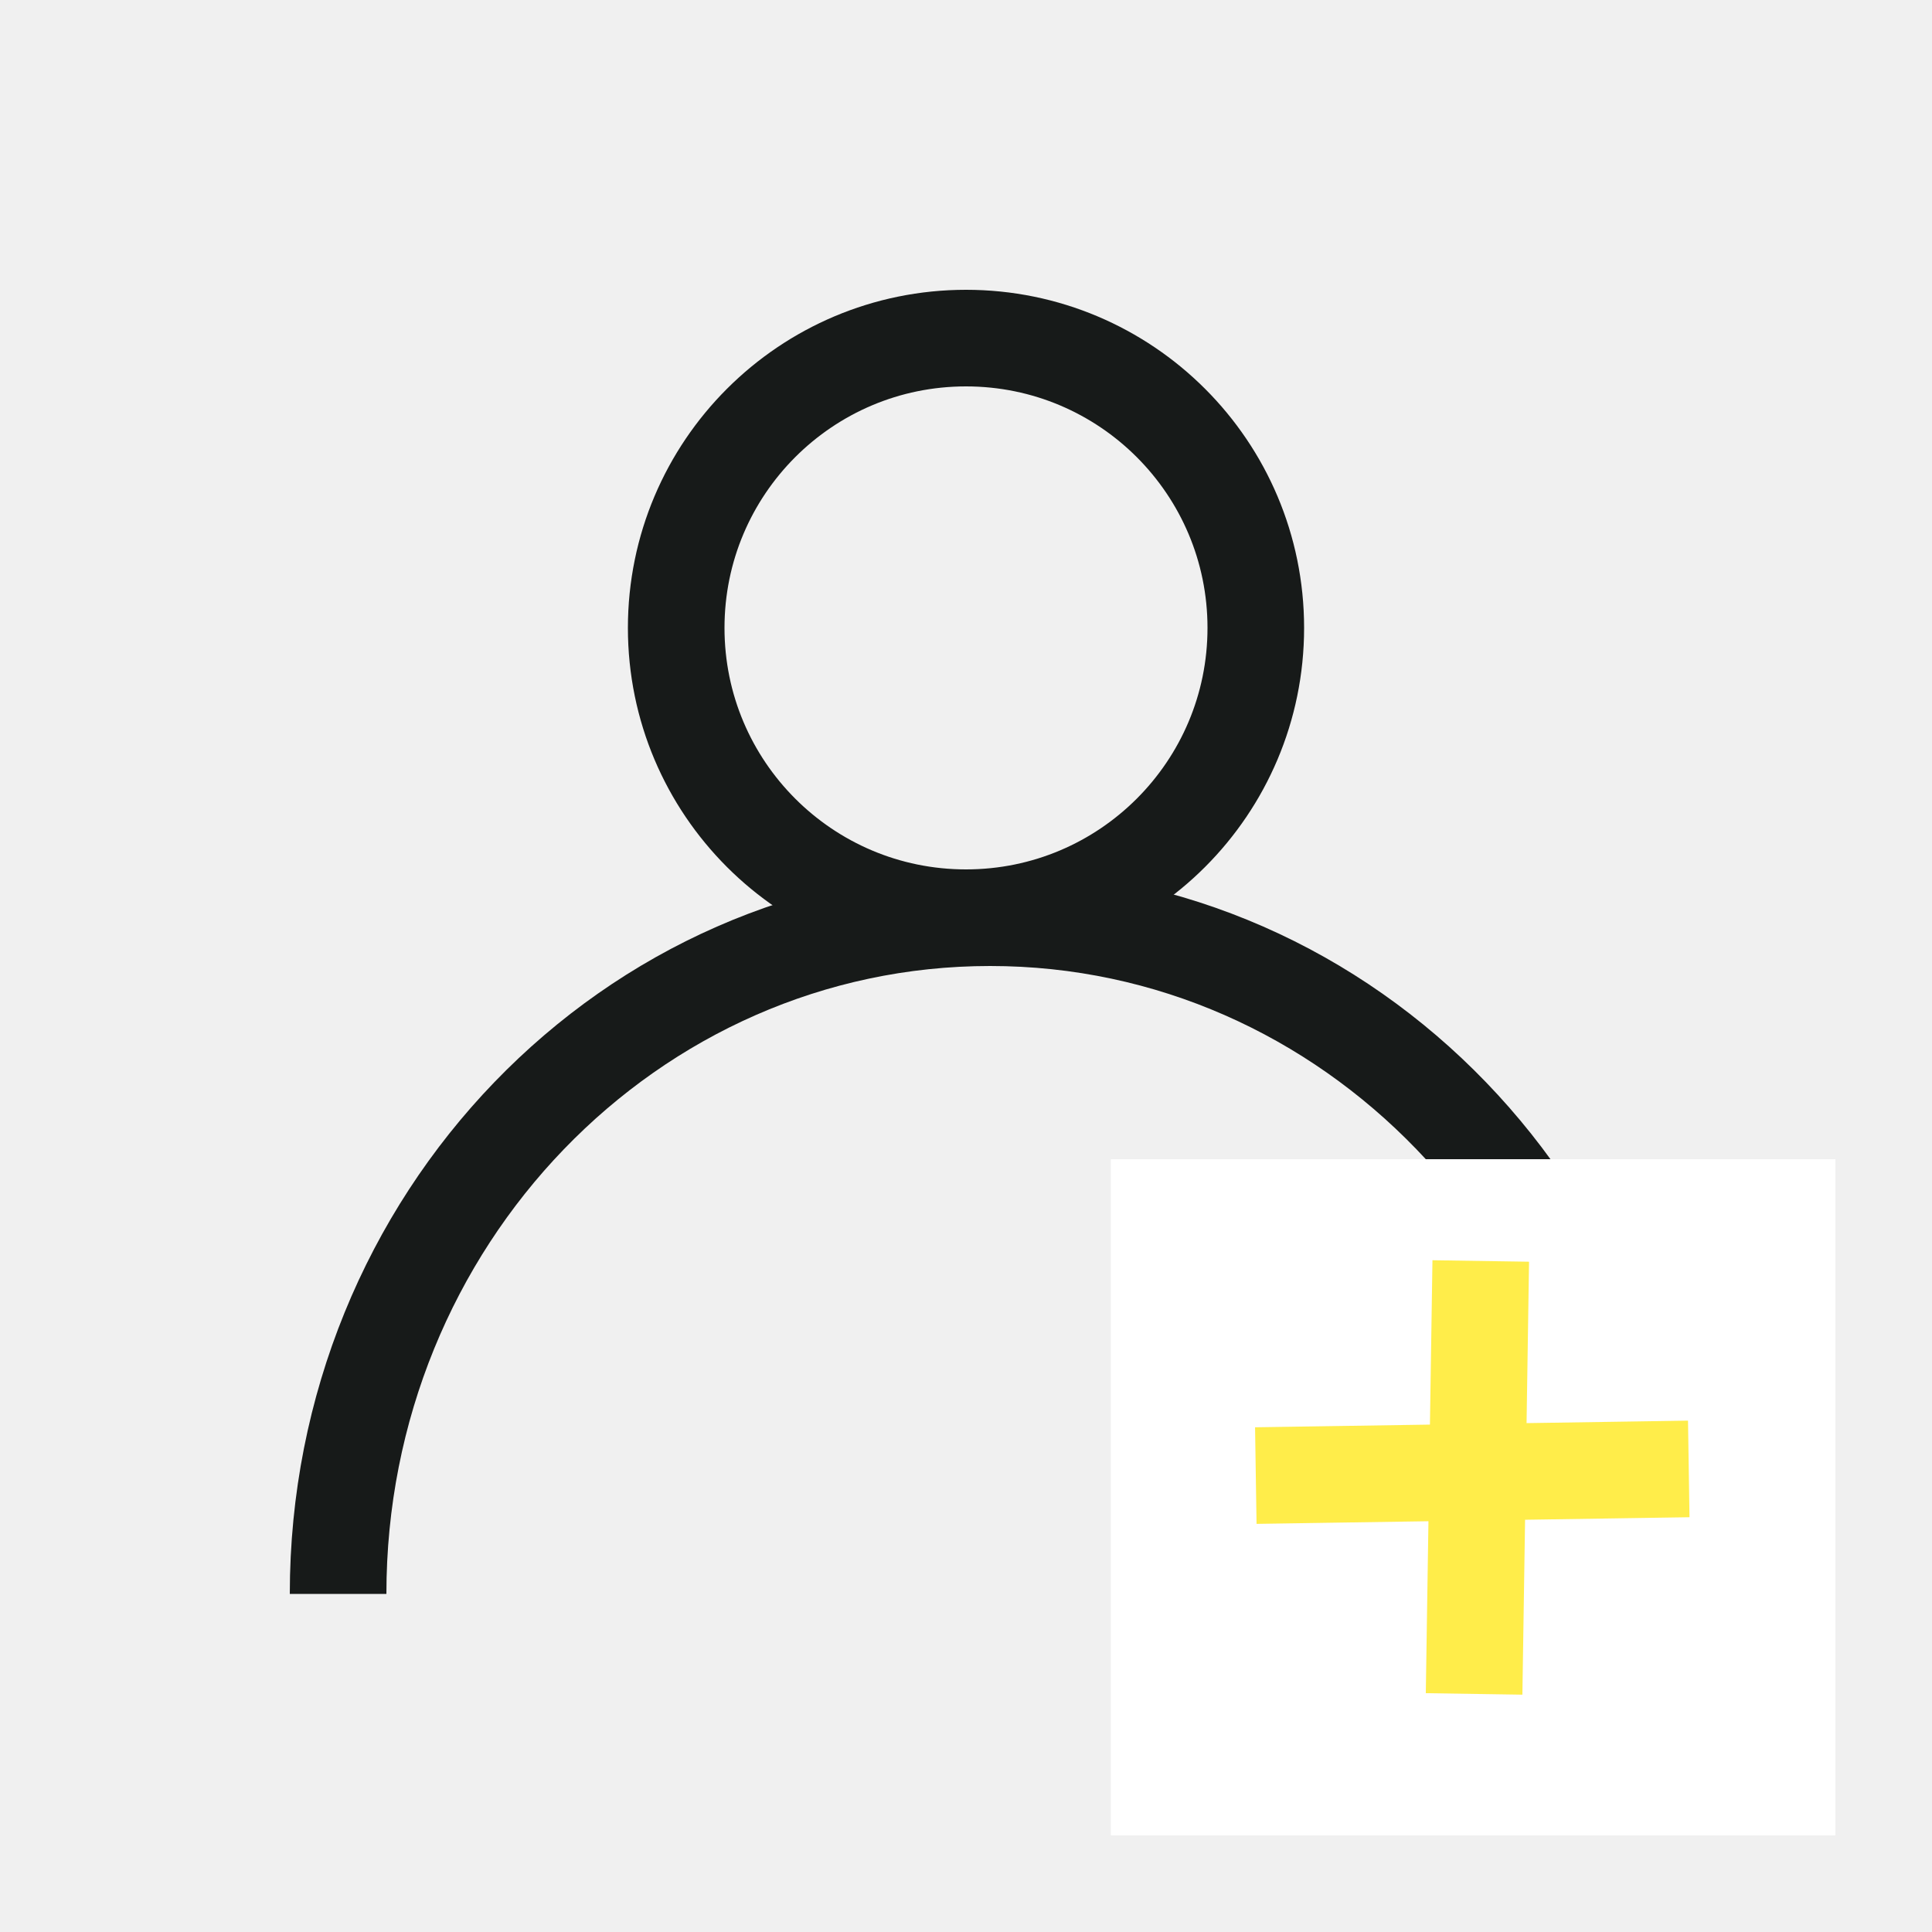
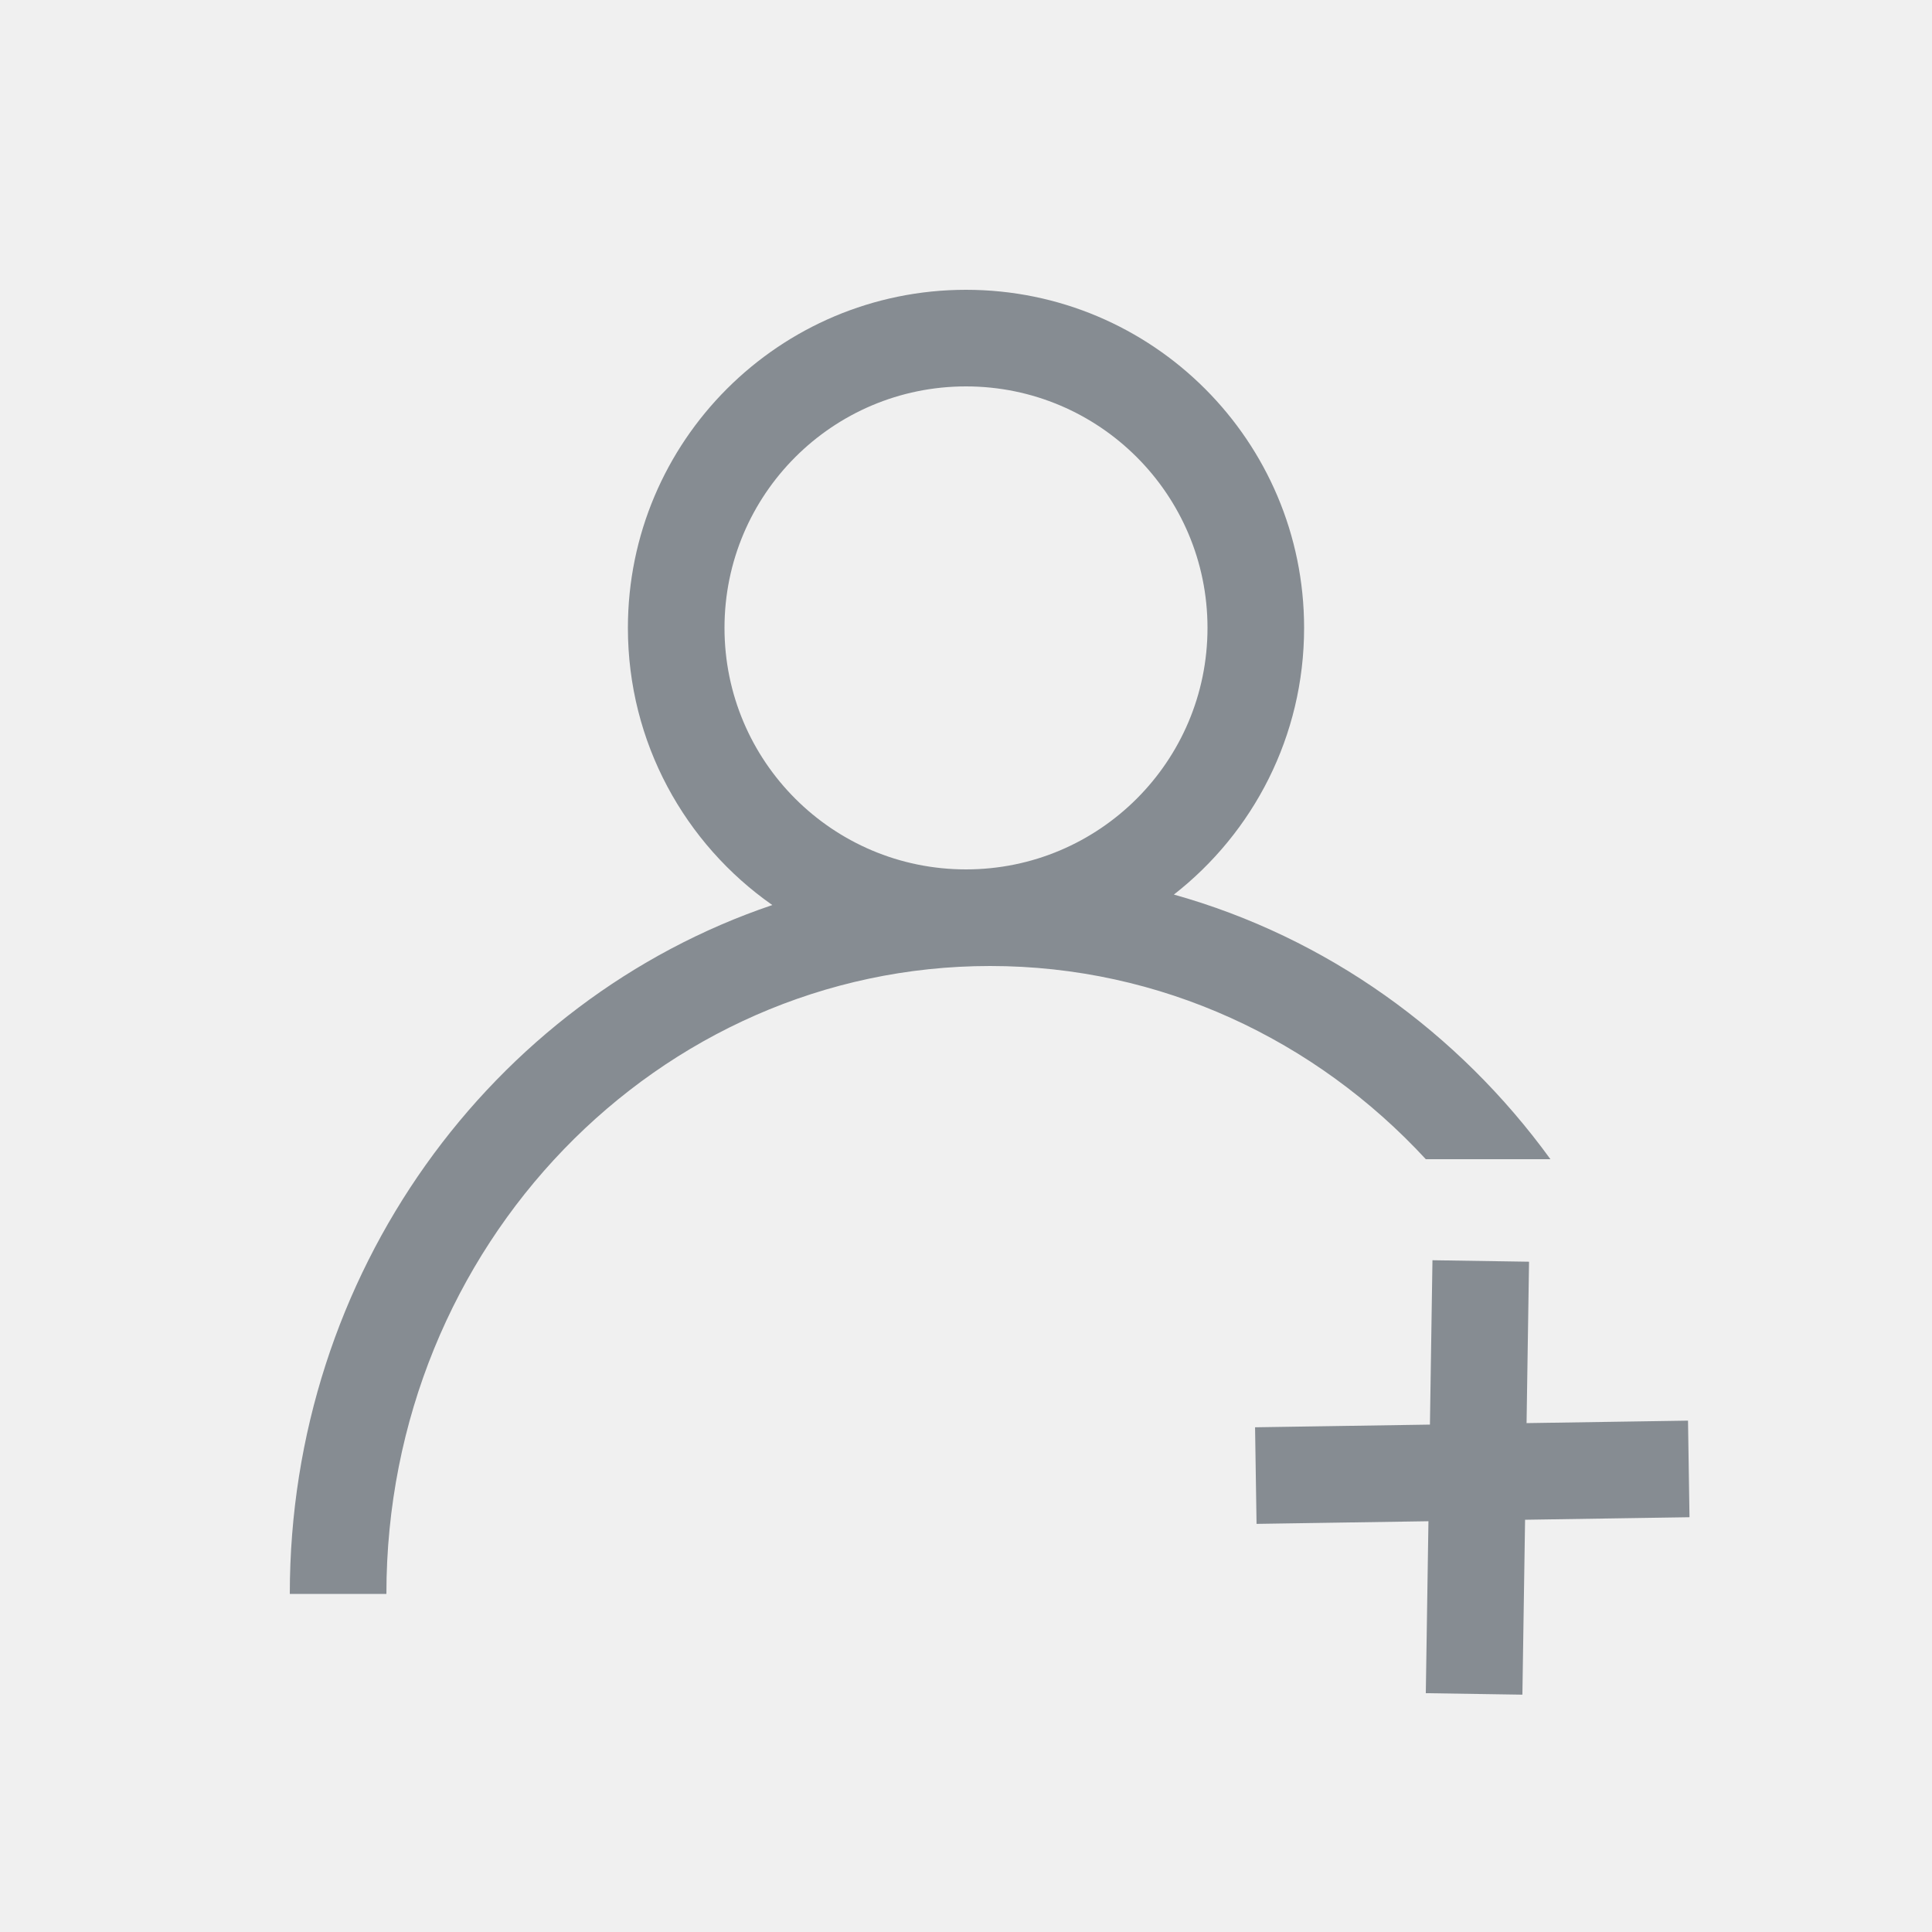
<svg xmlns="http://www.w3.org/2000/svg" width="40" height="40" viewBox="0 0 40 40" fill="none">
-   <path d="M34 33C34 25.268 27.956 19 20.5 19C13.044 19 7 25.268 7 33" stroke="#171A19" stroke-width="2" />
-   <rect x="23" y="24" width="15" height="14" fill="white" />
-   <path d="M30.642 27.107L30.535 34.071M33.964 30.428L27 30.535" stroke="#FFED4A" stroke-width="2" stroke-linecap="square" />
-   <circle cx="20" cy="13" r="6" stroke="#171A19" stroke-width="2" />
+   <path fill-rule="evenodd" clip-rule="evenodd" d="M15 13C15 10.239 17.239 8 20 8C22.761 8 25 10.239 25 13C25 15.761 22.761 18 20 18C17.239 18 15 15.761 15 13ZM20 6C16.134 6 13 9.134 13 13C13 15.374 14.182 17.473 15.99 18.738C10.174 20.704 6 26.367 6 33H8C8 25.786 13.63 20 20.5 20C24.034 20 27.24 21.531 29.52 24H32.1C30.192 21.37 27.466 19.407 24.304 18.521C25.945 17.24 27 15.243 27 13C27 9.134 23.866 6 20 6Z" fill="#868C92" />
+   <path d="M30.642 27.107L30.535 34.071M33.964 30.428L27 30.535" stroke="#868C92" stroke-width="2" stroke-linecap="square" />
</svg>
